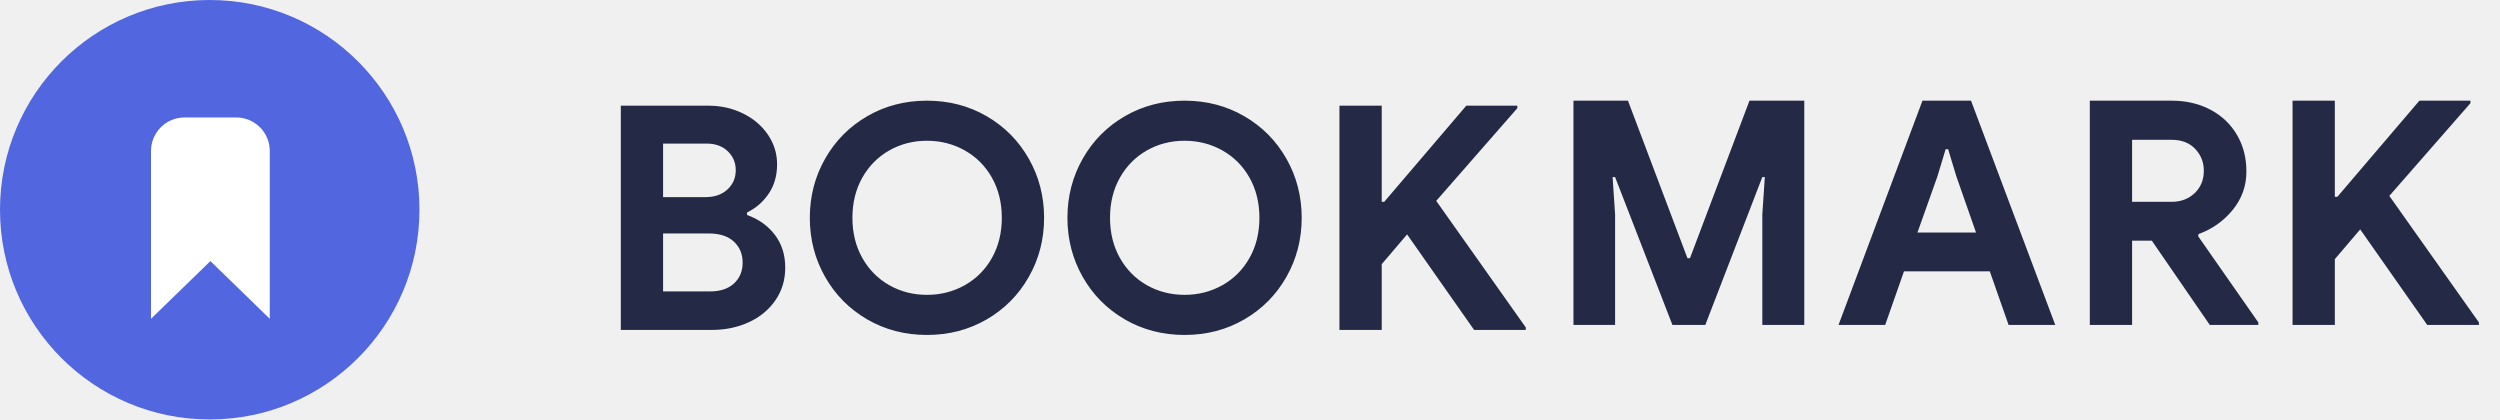
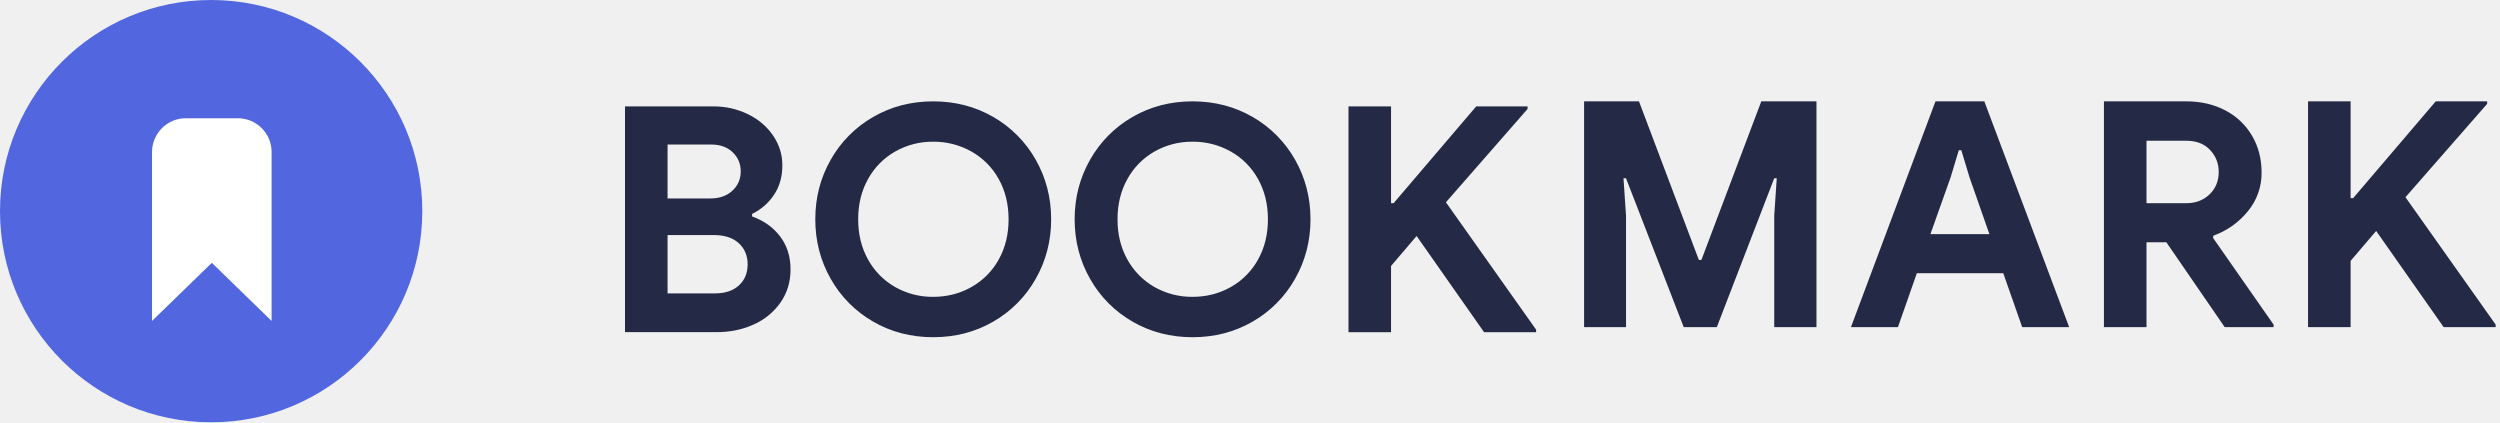
- <svg xmlns="http://www.w3.org/2000/svg" width="149" height="25" viewBox="0 0 149 25" fill="none">
-   <g id="logo">
-     <g id="BOOKMARK 3">
-       <path id="BOOKMARK" fill-rule="evenodd" clip-rule="evenodd" d="M51.691 19.039C52.755 19.655 53.94 19.963 55.247 19.963C56.553 19.963 57.739 19.655 58.803 19.039C59.867 18.423 60.704 17.58 61.313 16.509C61.923 15.439 62.228 14.263 62.228 12.981C62.228 11.7 61.923 10.524 61.313 9.453C60.704 8.383 59.867 7.54 58.803 6.924C57.739 6.308 56.553 6 55.247 6C53.94 6 52.755 6.308 51.691 6.924C50.627 7.54 49.79 8.383 49.18 9.453C48.57 10.524 48.265 11.7 48.265 12.981C48.265 14.263 48.57 15.439 49.18 16.509C49.79 17.58 50.627 18.423 51.691 19.039ZM42.227 6.299H37V19.664H42.413C43.222 19.664 43.96 19.512 44.625 19.207C45.291 18.902 45.82 18.466 46.212 17.9C46.604 17.334 46.8 16.684 46.8 15.949C46.8 15.19 46.595 14.54 46.184 13.999C45.773 13.457 45.22 13.062 44.523 12.813V12.664C45.058 12.403 45.49 12.026 45.82 11.535C46.15 11.043 46.315 10.461 46.315 9.789C46.315 9.155 46.134 8.57 45.773 8.035C45.412 7.5 44.918 7.076 44.289 6.765C43.661 6.454 42.973 6.299 42.227 6.299ZM43.356 11.292C43.026 11.597 42.588 11.749 42.04 11.749H39.52V8.557H42.115C42.637 8.557 43.057 8.71 43.375 9.015C43.692 9.32 43.851 9.696 43.851 10.144C43.851 10.604 43.686 10.987 43.356 11.292ZM42.32 17.368C42.93 17.368 43.406 17.209 43.748 16.892C44.09 16.575 44.261 16.161 44.261 15.651C44.261 15.14 44.087 14.724 43.739 14.4C43.39 14.076 42.892 13.915 42.245 13.915H39.52V17.368H42.32ZM55.247 17.573C56.068 17.573 56.821 17.38 57.505 16.995C58.19 16.609 58.728 16.068 59.12 15.371C59.512 14.674 59.708 13.877 59.708 12.981C59.708 12.085 59.512 11.289 59.12 10.592C58.728 9.895 58.19 9.354 57.505 8.968C56.821 8.582 56.068 8.389 55.247 8.389C54.425 8.389 53.676 8.582 52.997 8.968C52.319 9.354 51.784 9.895 51.392 10.592C51 11.289 50.804 12.085 50.804 12.981C50.804 13.877 51 14.674 51.392 15.371C51.784 16.068 52.319 16.609 52.997 16.995C53.676 17.38 54.425 17.573 55.247 17.573ZM67.044 19.039C68.108 19.655 69.293 19.963 70.6 19.963C71.907 19.963 73.092 19.655 74.156 19.039C75.22 18.423 76.057 17.58 76.667 16.509C77.276 15.439 77.581 14.263 77.581 12.981C77.581 11.7 77.276 10.524 76.667 9.453C76.057 8.383 75.22 7.54 74.156 6.924C73.092 6.308 71.907 6 70.6 6C69.293 6 68.108 6.308 67.044 6.924C65.98 7.54 65.143 8.383 64.533 9.453C63.924 10.524 63.619 11.7 63.619 12.981C63.619 14.263 63.924 15.439 64.533 16.509C65.143 17.58 65.98 18.423 67.044 19.039ZM70.6 17.573C71.421 17.573 72.174 17.38 72.859 16.995C73.543 16.609 74.081 16.068 74.473 15.371C74.865 14.674 75.061 13.877 75.061 12.981C75.061 12.085 74.865 11.289 74.473 10.592C74.081 9.895 73.543 9.354 72.859 8.968C72.174 8.582 71.421 8.389 70.6 8.389C69.779 8.389 69.029 8.582 68.351 8.968C67.672 9.354 67.137 9.895 66.745 10.592C66.353 11.289 66.157 12.085 66.157 12.981C66.157 13.877 66.353 14.674 66.745 15.371C67.137 16.068 67.672 16.609 68.351 16.995C69.029 17.38 69.779 17.573 70.6 17.573ZM82.351 6.299H79.831V19.664H82.351V15.744L83.863 13.971L87.857 19.664H90.937V19.515L85.599 11.973L90.433 6.448V6.299H87.391L82.5 12.029H82.351V6.299ZM93.778 6H97.026L100.572 15.389H100.722L104.268 6H107.535V19.365H105.034V12.776L105.183 10.555H105.034L101.636 19.365H99.676L96.26 10.555H96.111L96.26 12.776V19.365H93.778V6ZM117.472 6H114.579L109.576 19.365H112.357L113.477 16.173H118.592L119.712 19.365H122.493L117.472 6ZM117.771 13.859L116.595 10.499L116.109 8.893H115.96L115.475 10.499L114.28 13.859H117.771ZM129.425 6H124.553V19.365H127.073V14.344H128.249L131.702 19.365H134.596V19.216L131.012 14.083L131.03 13.952C131.852 13.653 132.533 13.171 133.074 12.505C133.616 11.84 133.886 11.077 133.886 10.219C133.886 9.41 133.7 8.685 133.326 8.044C132.953 7.403 132.427 6.902 131.749 6.541C131.071 6.18 130.296 6 129.425 6ZM129.406 12.029C129.979 12.029 130.445 11.855 130.806 11.507C131.167 11.158 131.348 10.716 131.348 10.181C131.348 9.671 131.176 9.236 130.834 8.875C130.492 8.514 130.028 8.333 129.444 8.333H127.073V12.029H129.406ZM139.156 6H136.636V19.365H139.156V15.445L140.668 13.672L144.663 19.365H147.743V19.216L142.404 11.675L147.239 6.149V6H144.196L139.306 11.731H139.156V6Z" fill="#242A45" />
-     </g>
-     <g id="Group 8">
-       <circle id="Oval" cx="12.5" cy="12.5" r="12.5" fill="#5267DF" />
-       <path id="Path 2" fill-rule="evenodd" clip-rule="evenodd" d="M11 7C9.895 7 9 7.895 9 9V19L12.54 15.561L16.079 19V9C16.079 7.895 15.184 7 14.079 7H11Z" fill="white" />
-     </g>
-   </g>
+ <svg xmlns="http://www.w3.org/2000/svg" width="148" height="25" fill="none">
+   <path fill-rule="evenodd" clip-rule="evenodd" d="M51.69 19.039c1.065.616 2.25.924 3.557.924 1.306 0 2.492-.308 3.556-.924a6.71 6.71 0 0 0 2.51-2.53c.61-1.07.915-2.246.915-3.528 0-1.281-.305-2.457-.915-3.528a6.71 6.71 0 0 0-2.51-2.529C57.739 6.308 56.553 6 55.247 6c-1.307 0-2.492.308-3.556.924a6.711 6.711 0 0 0-2.511 2.53c-.61 1.07-.915 2.245-.915 3.527s.305 2.458.915 3.528a6.711 6.711 0 0 0 2.51 2.53Zm-9.463-12.74H37v13.365h5.413c.81 0 1.547-.152 2.212-.457a3.817 3.817 0 0 0 1.587-1.307c.392-.566.588-1.216.588-1.95 0-.76-.205-1.41-.616-1.951-.41-.542-.964-.937-1.661-1.186v-.149a3.255 3.255 0 0 0 1.297-1.13c.33-.49.495-1.073.495-1.745 0-.634-.18-1.22-.542-1.754-.36-.535-.855-.959-1.484-1.27a4.584 4.584 0 0 0-2.062-.466Zm1.129 4.993c-.33.305-.768.457-1.316.457h-2.52V8.557h2.595c.522 0 .942.153 1.26.458.317.305.476.681.476 1.129 0 .46-.165.843-.495 1.148Zm-1.036 6.076c.61 0 1.086-.159 1.428-.476.342-.317.513-.731.513-1.241 0-.51-.174-.927-.522-1.251-.349-.324-.847-.485-1.494-.485H39.52v3.453h2.8Zm12.927.205c.821 0 1.574-.193 2.258-.578a4.176 4.176 0 0 0 1.615-1.624c.392-.697.588-1.494.588-2.39 0-.896-.196-1.692-.588-2.389a4.176 4.176 0 0 0-1.615-1.624 4.52 4.52 0 0 0-2.258-.579 4.47 4.47 0 0 0-2.25.579 4.195 4.195 0 0 0-1.605 1.624c-.392.697-.588 1.493-.588 2.39 0 .895.196 1.692.588 2.389a4.195 4.195 0 0 0 1.605 1.624 4.47 4.47 0 0 0 2.25.578Zm11.797 1.466c1.064.616 2.25.924 3.556.924 1.307 0 2.492-.308 3.556-.924a6.711 6.711 0 0 0 2.51-2.53c.61-1.07.915-2.246.915-3.528 0-1.281-.305-2.457-.914-3.528a6.711 6.711 0 0 0-2.511-2.529C73.092 6.308 71.906 6 70.6 6c-1.307 0-2.492.308-3.556.924a6.711 6.711 0 0 0-2.51 2.53c-.61 1.07-.915 2.245-.915 3.527s.305 2.458.914 3.528a6.711 6.711 0 0 0 2.511 2.53Zm3.556-1.466c.821 0 1.574-.193 2.259-.578a4.177 4.177 0 0 0 1.614-1.624c.392-.697.588-1.494.588-2.39 0-.896-.196-1.692-.588-2.389a4.177 4.177 0 0 0-1.614-1.624 4.521 4.521 0 0 0-2.259-.579 4.47 4.47 0 0 0-2.25.579 4.195 4.195 0 0 0-1.605 1.624c-.392.697-.588 1.493-.588 2.39 0 .895.196 1.692.588 2.389a4.195 4.195 0 0 0 1.606 1.624 4.47 4.47 0 0 0 2.249.578ZM82.35 6.3h-2.52v13.365h2.52v-3.92l1.513-1.773 3.994 5.693h3.08v-.15l-5.338-7.54 4.834-5.526v-.15h-3.042L82.5 12.03h-.15V6.3ZM93.779 6h3.248l3.546 9.39h.15L104.268 6h3.267v13.365h-2.501v-6.589l.149-2.221h-.149l-3.398 8.81h-1.96l-3.416-8.81h-.149l.15 2.221v6.59h-2.483V6Zm23.694 0h-2.893l-5.003 13.365h2.781l1.12-3.192h5.115l1.12 3.192h2.781L117.472 6Zm.299 7.859-1.176-3.36-.486-1.606h-.149l-.485 1.606-1.195 3.36h3.491ZM129.425 6h-4.872v13.365h2.52v-5.021h1.176l3.453 5.021h2.894v-.149l-3.584-5.133.018-.131a4.611 4.611 0 0 0 2.044-1.447 3.52 3.52 0 0 0 .812-2.286c0-.81-.186-1.534-.56-2.175a3.906 3.906 0 0 0-1.577-1.503c-.678-.36-1.453-.541-2.324-.541Zm-.019 6.03c.573 0 1.039-.175 1.4-.523.361-.349.542-.79.542-1.326 0-.51-.172-.945-.514-1.306-.342-.361-.806-.542-1.39-.542h-2.371v3.696h2.333Zm9.75-6.03h-2.52v13.365h2.52v-3.92l1.512-1.773 3.995 5.693h3.08v-.149l-5.339-7.541 4.835-5.526V6h-3.043l-4.89 5.73h-.15V6Z" fill="#242A45" />
+   <circle cx="12.5" cy="12.5" r="12.5" fill="#5267DF" />
+   <path fill-rule="evenodd" clip-rule="evenodd" d="M11 7a2 2 0 0 0-2 2v10l3.54-3.44L16.079 19V9a2 2 0 0 0-2-2H11Z" fill="#fff" />
</svg>
